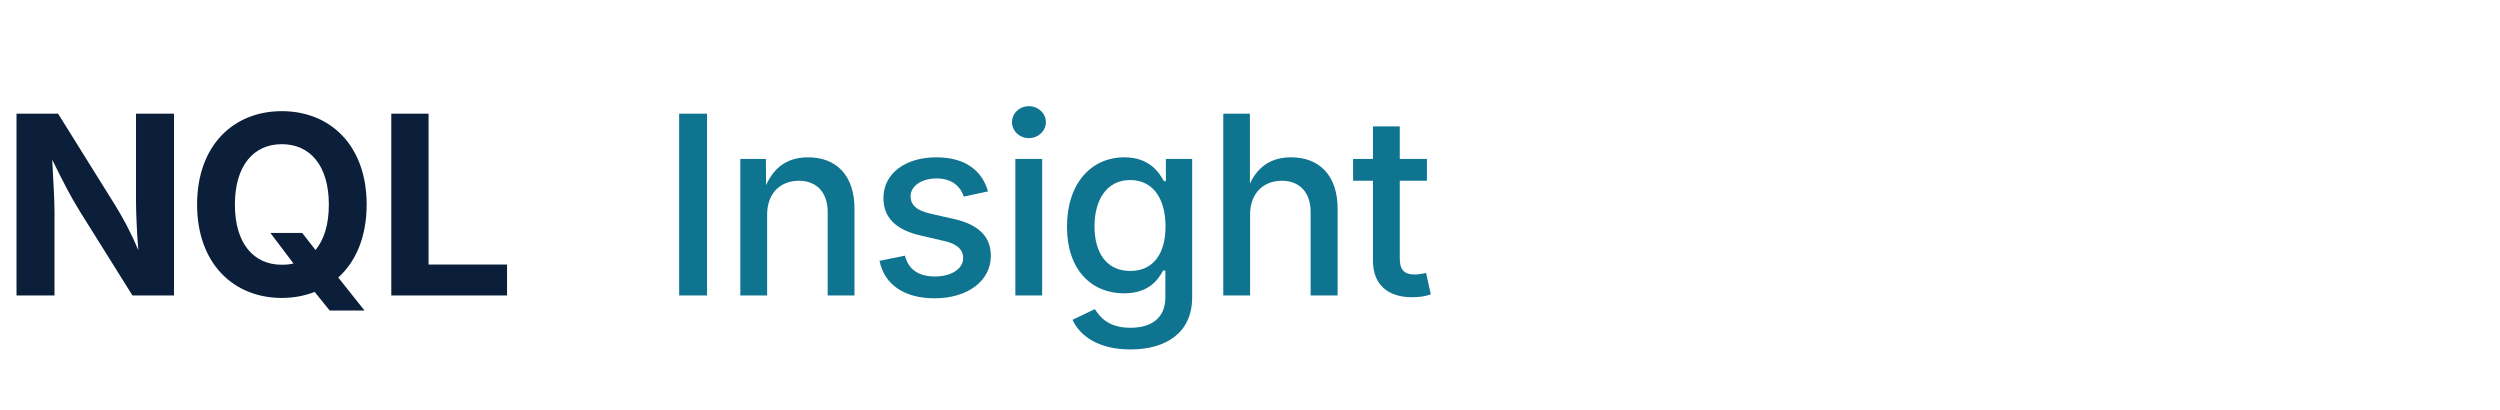
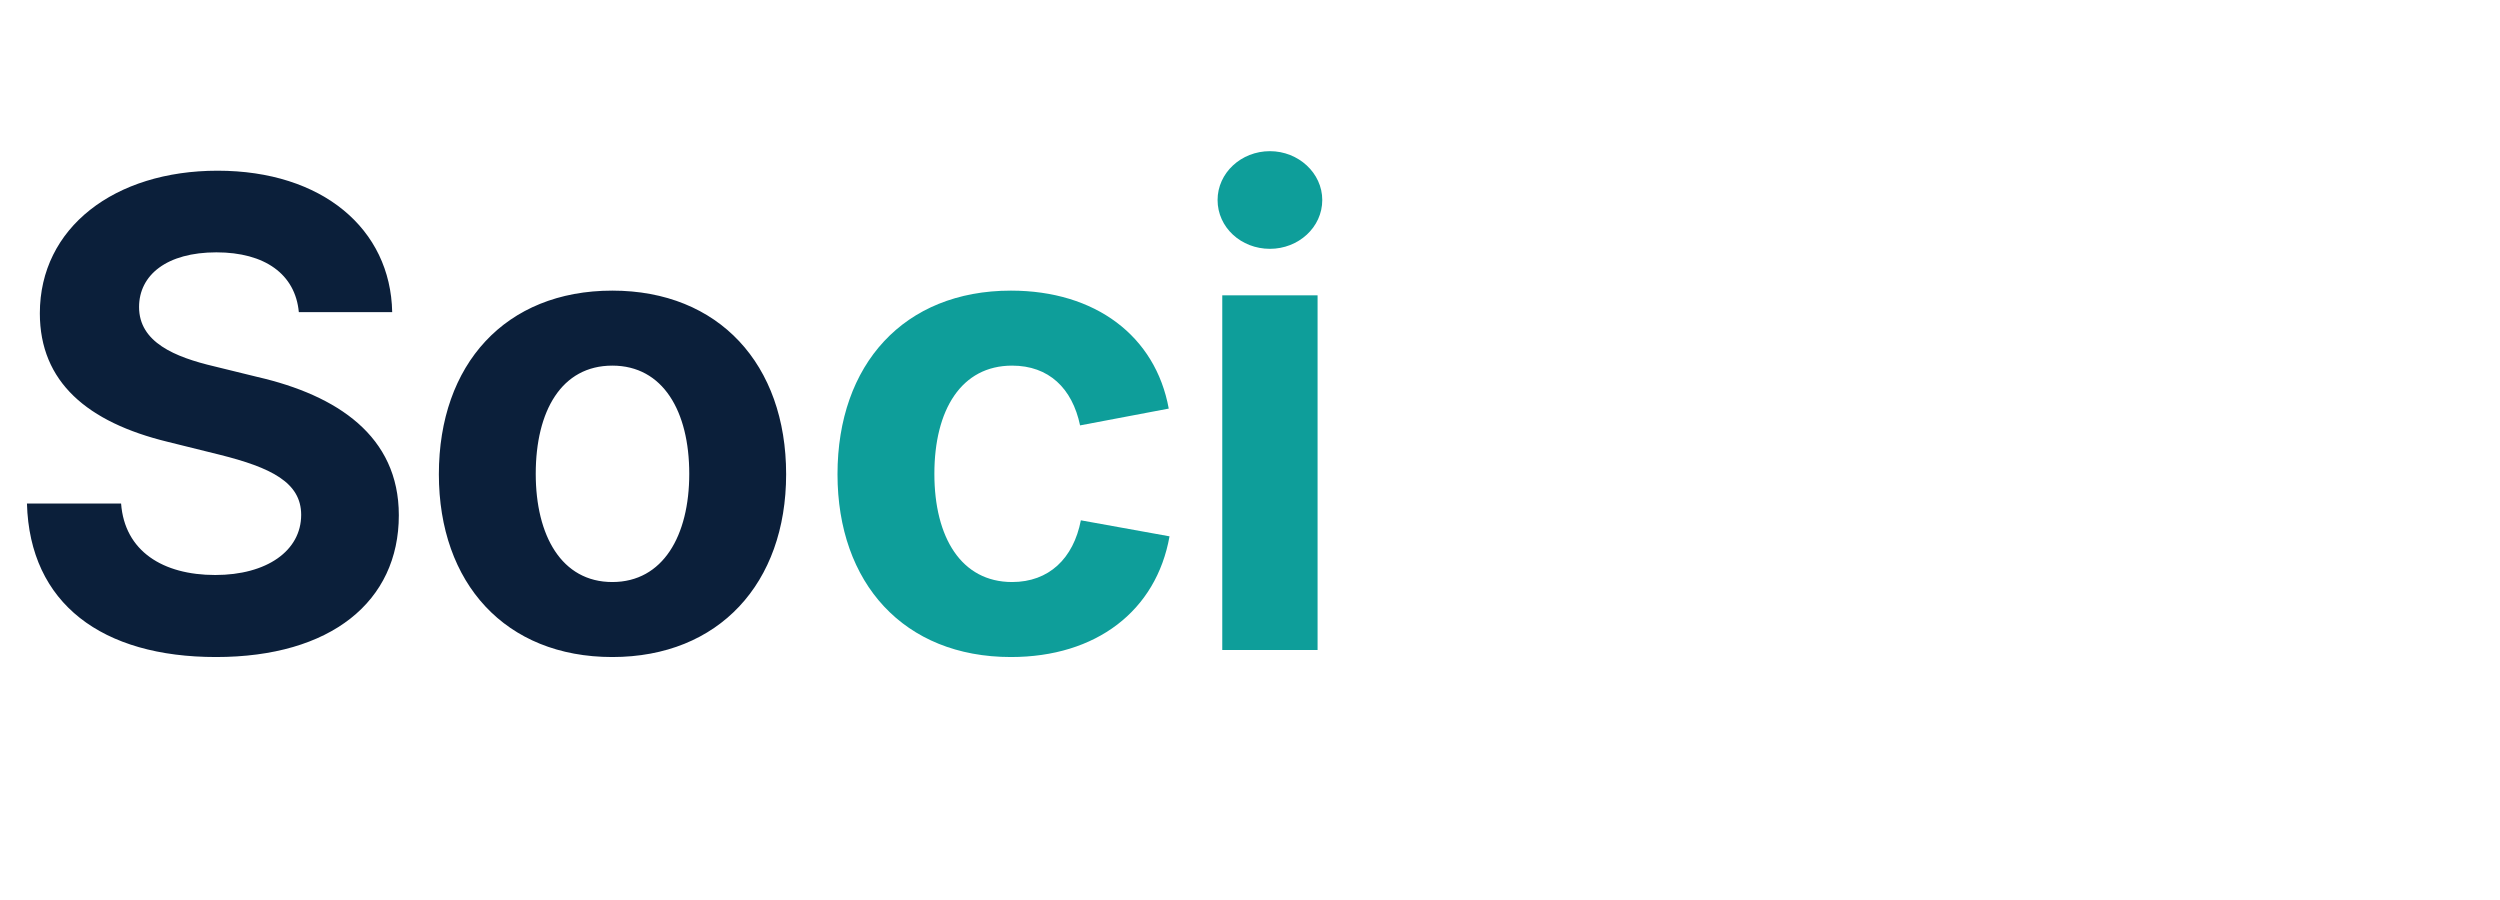
- <svg xmlns="http://www.w3.org/2000/svg" width="220" height="36" viewBox="0 0 220 36" role="img" aria-label="NQL Insight">
-   <text x="0" y="26" font-family="Inter, ui-sans-serif, system-ui, sans-serif" font-size="22" font-weight="700" letter-spacing="-0.02em" fill="#0B1F3A">NQL</text>
-   <text x="58" y="26" font-family="Inter, ui-sans-serif, system-ui, sans-serif" font-size="22" font-weight="500" letter-spacing="-0.02em" fill="#0E7490">Insight</text>
+ <svg xmlns="http://www.w3.org/2000/svg" width="100" height="36" viewBox="0 0 100 36" role="img" aria-label="Soci">
+   <text x="0" y="26" font-family="Inter, ui-sans-serif, system-ui, sans-serif" font-size="26" font-weight="700" letter-spacing="-0.5" fill="#0B1F3A">So<tspan fill="#0E9E9A">ci</tspan>
+   </text>
</svg>
